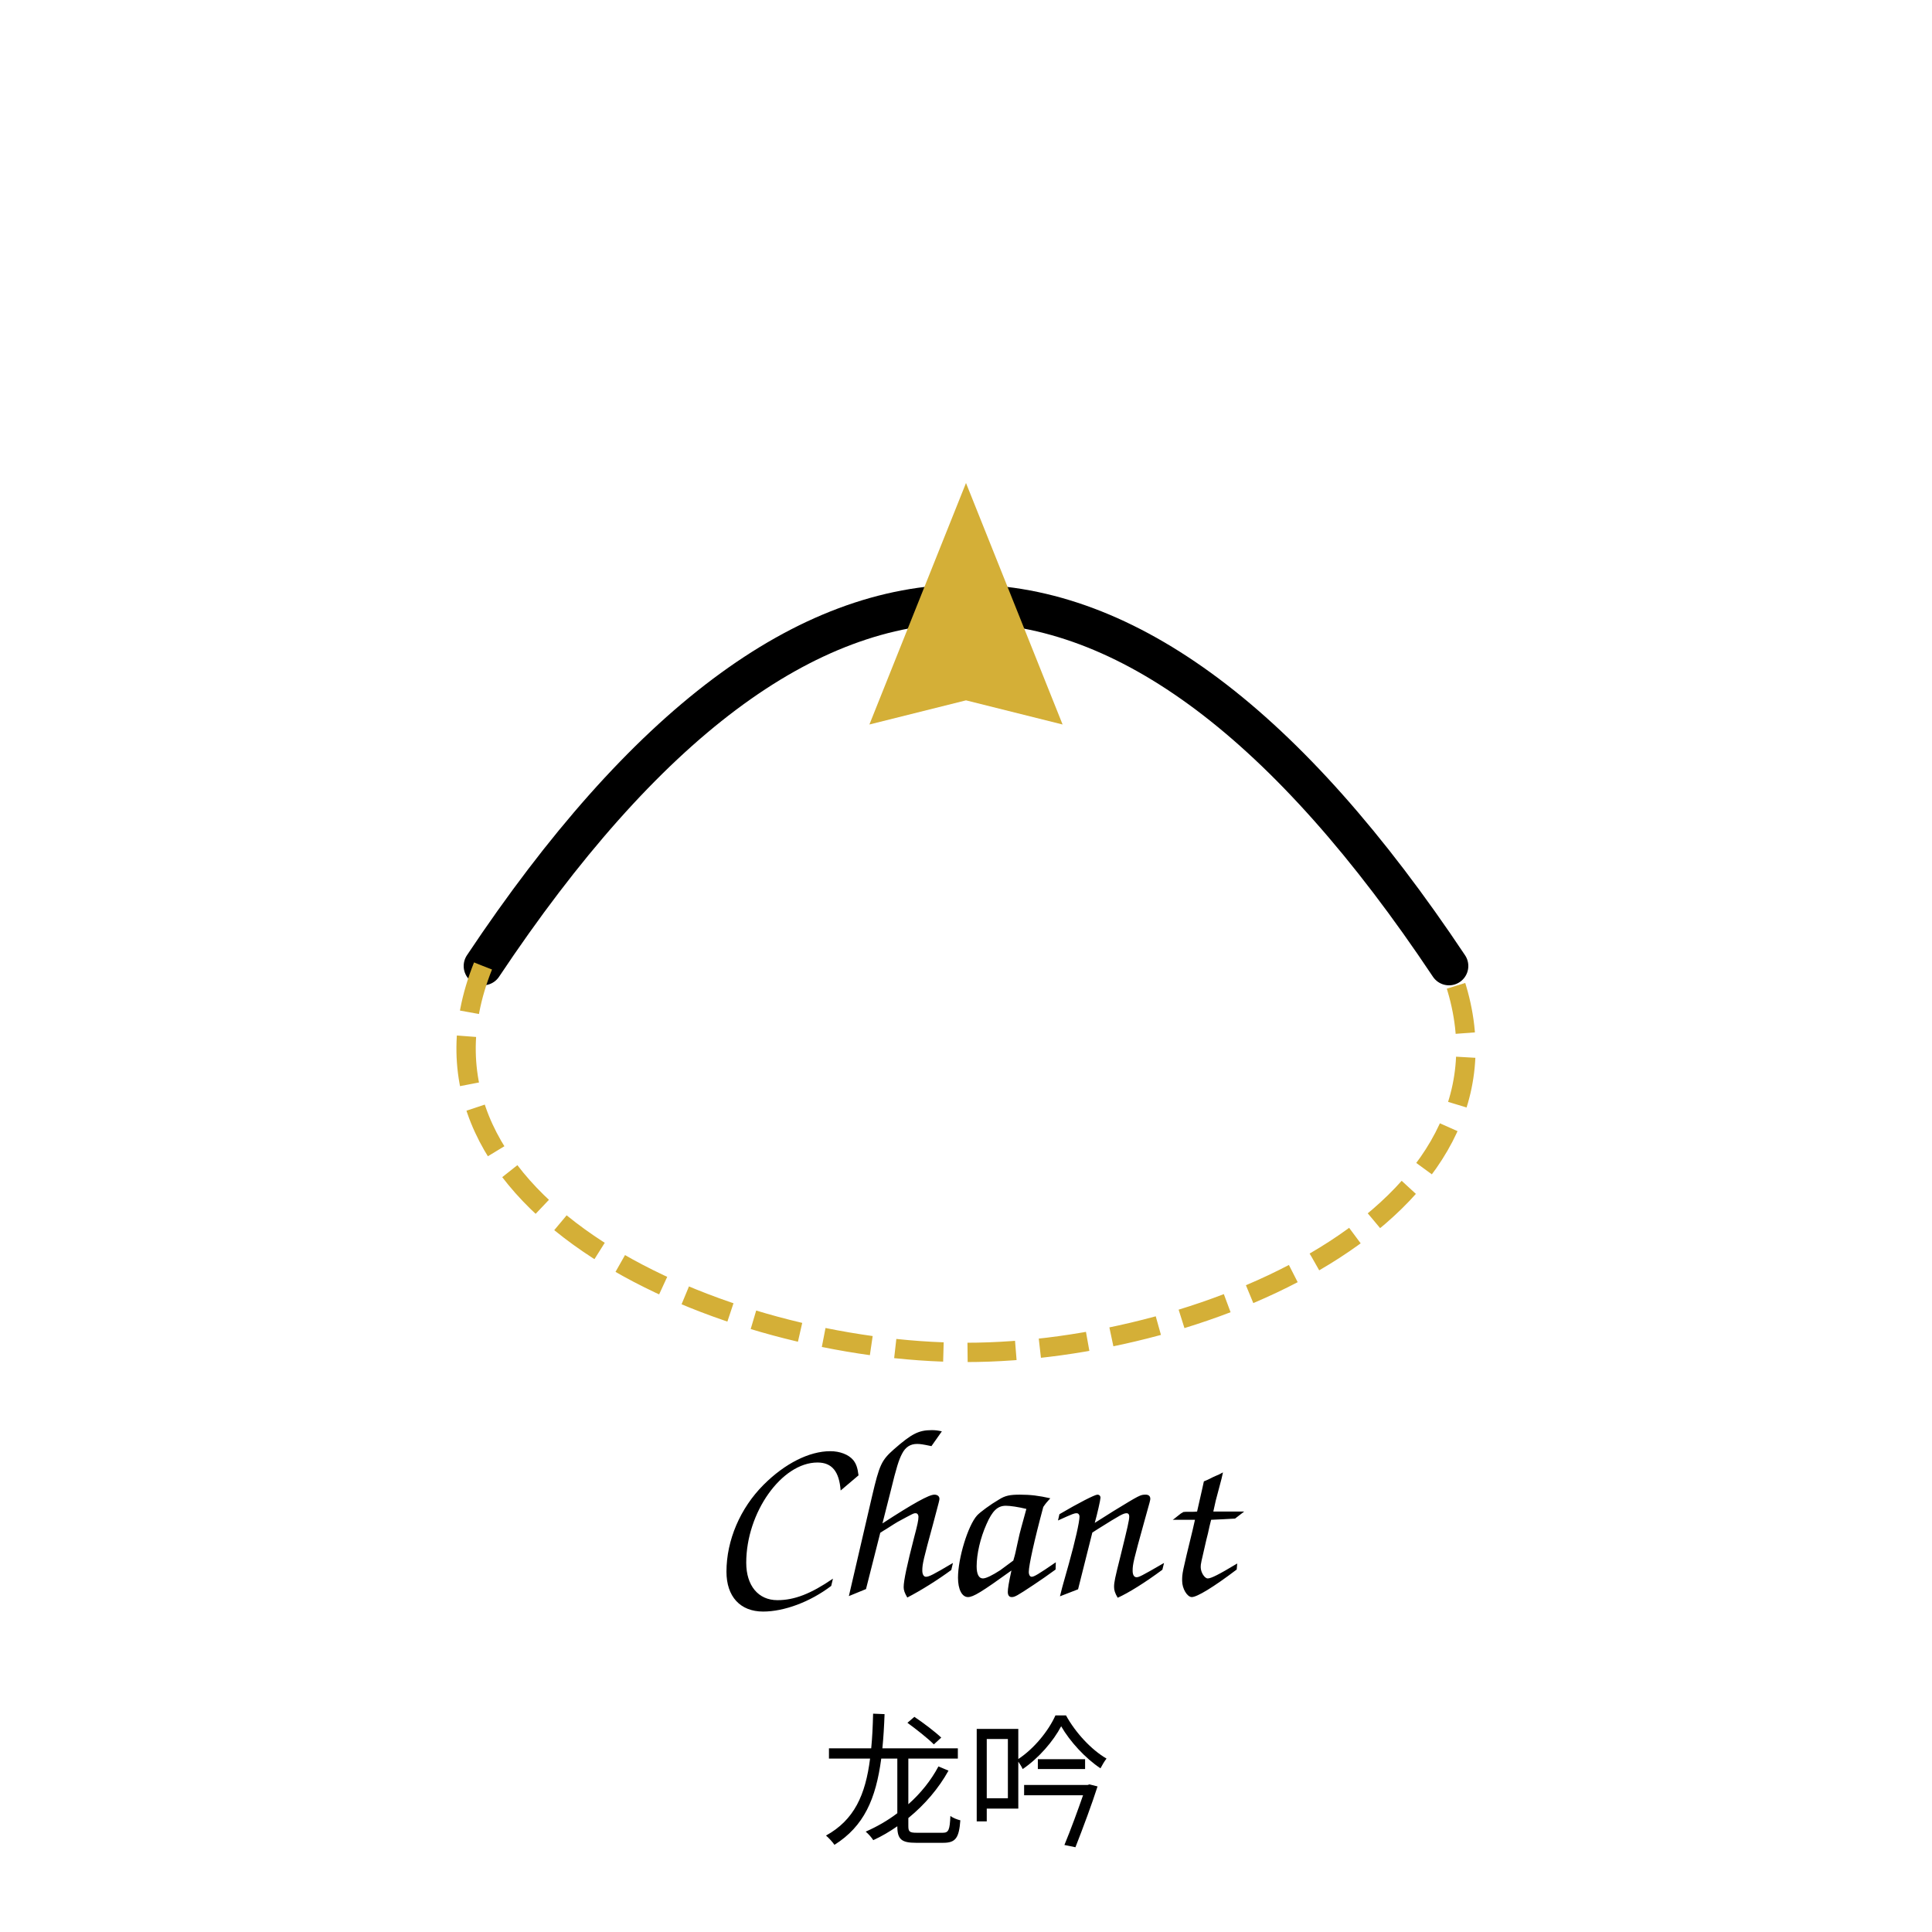
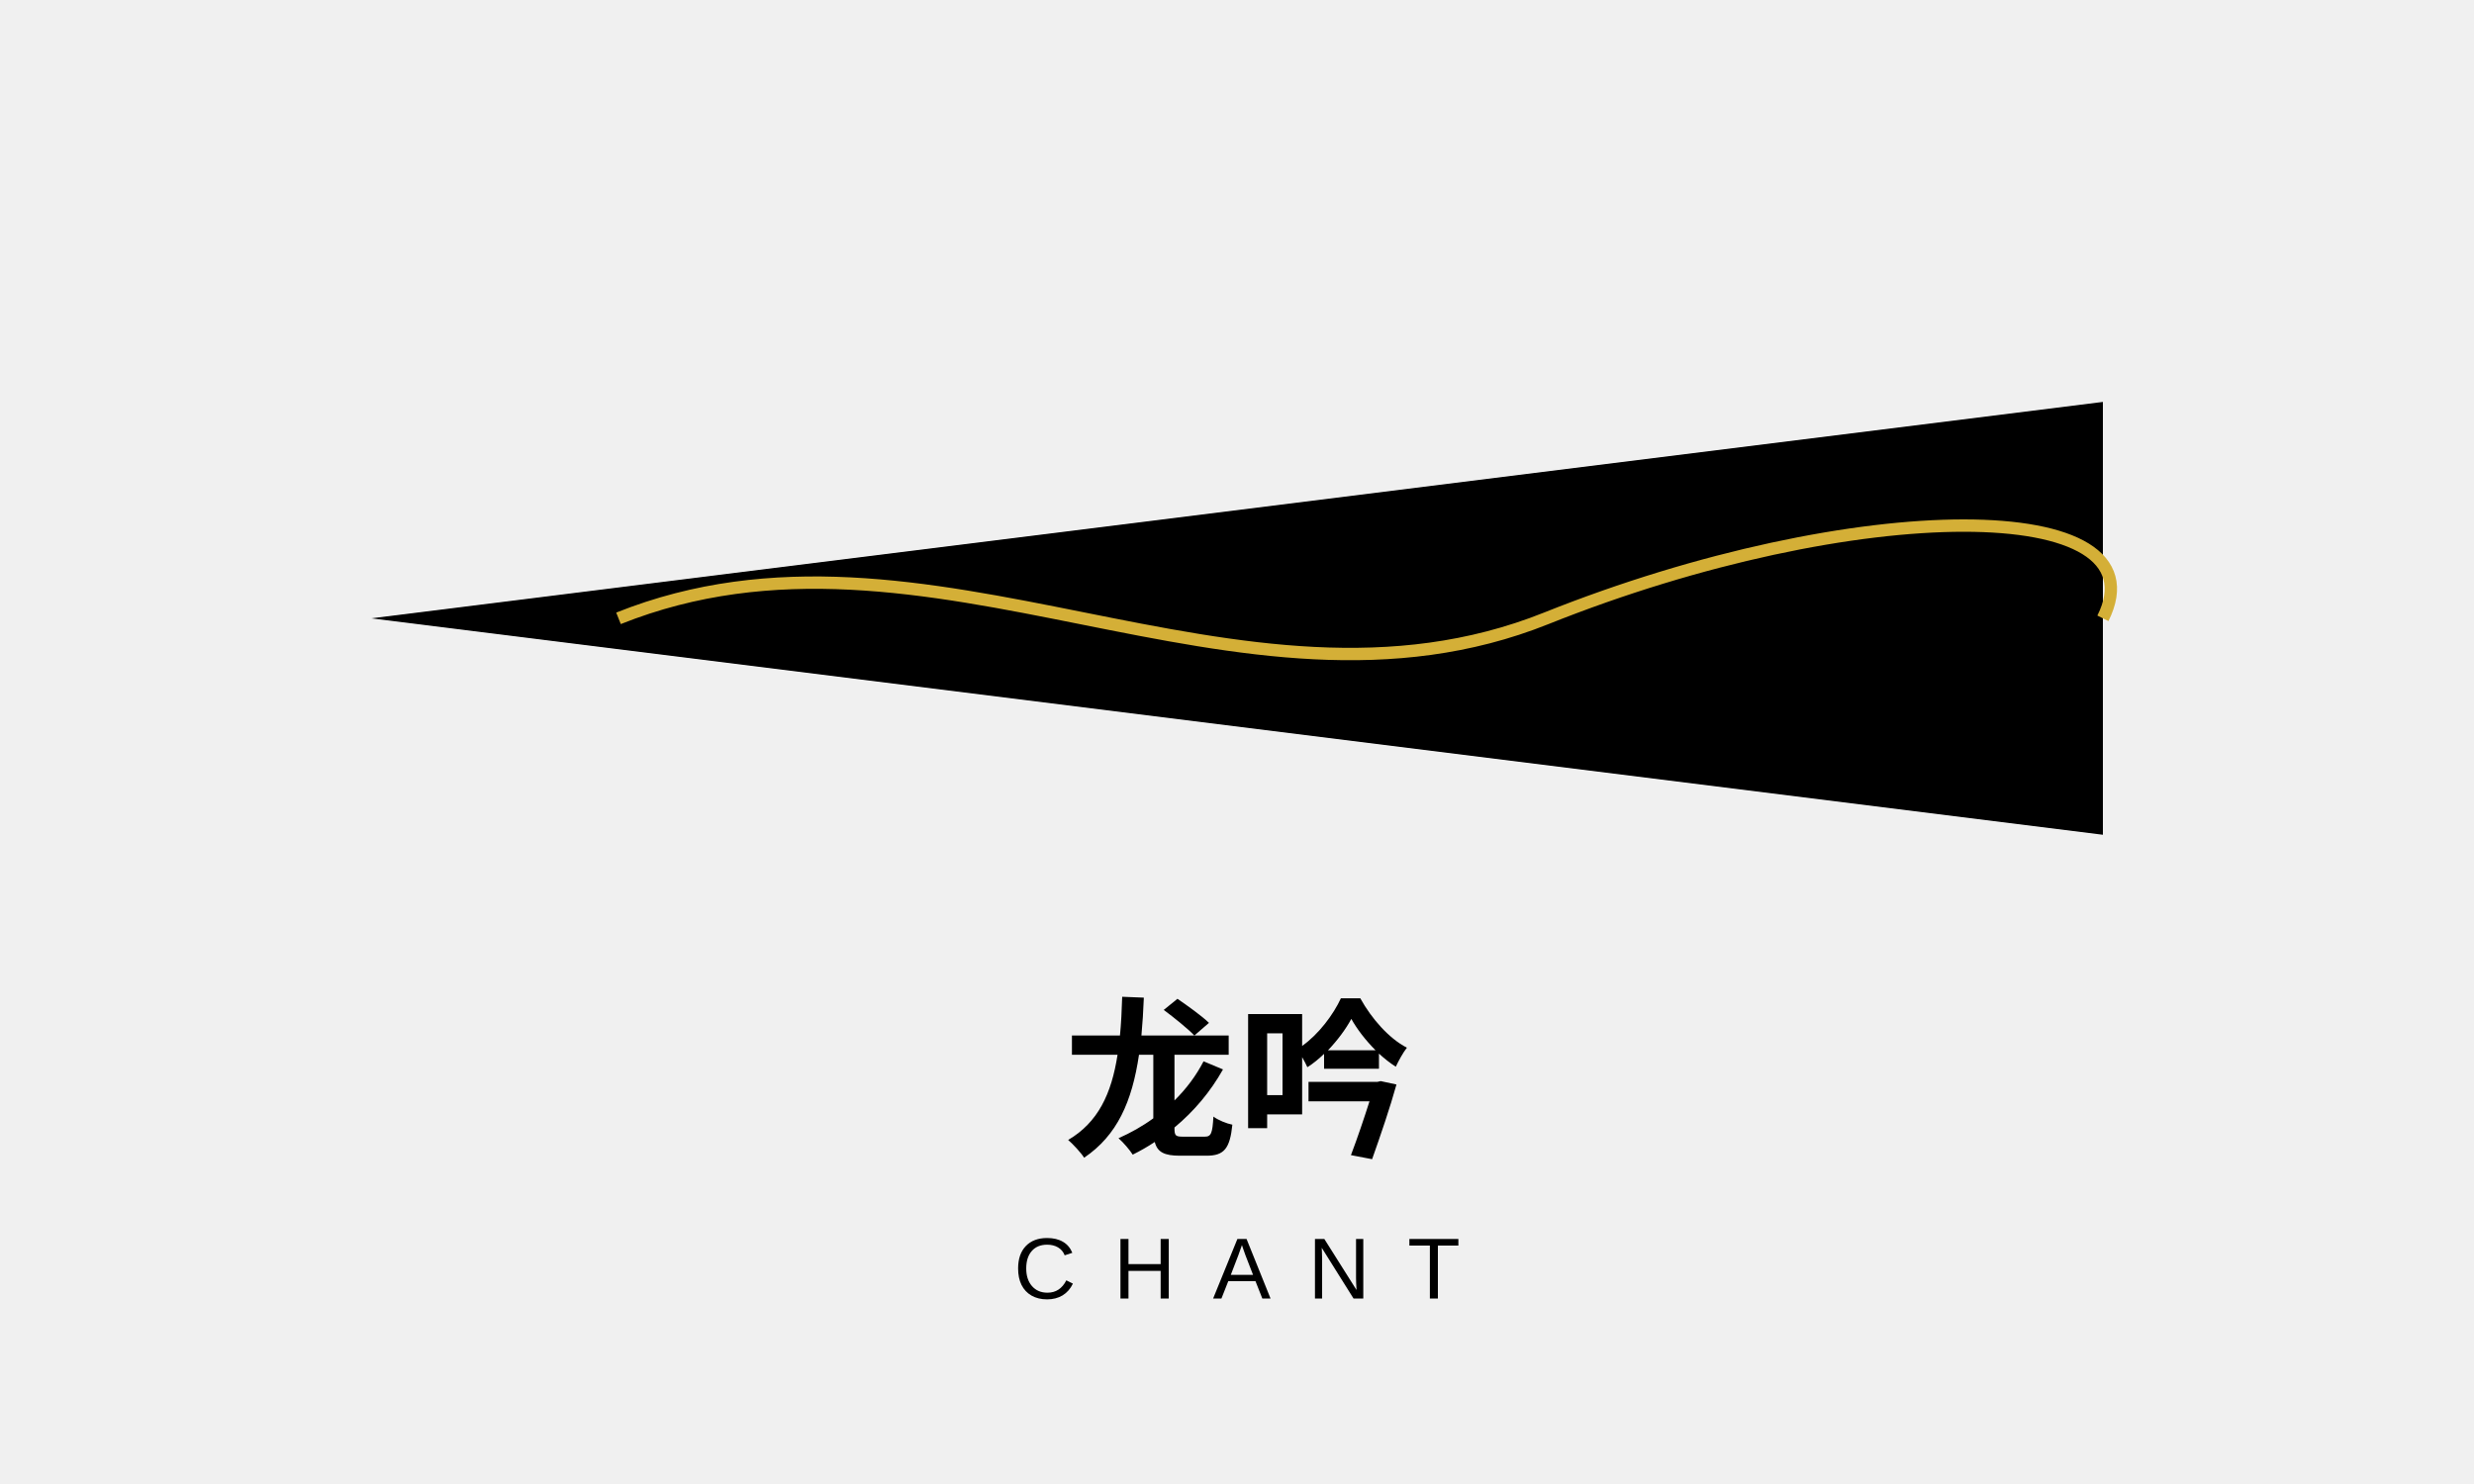
- <svg xmlns="http://www.w3.org/2000/svg" width="400" height="400" viewBox="0 0 400 400">
-   <rect width="400" height="400" fill="white" />
-   <path d="M100 200 Q200 50 300 200" fill="none" stroke="black" stroke-width="8" stroke-linecap="round" />
-   <path d="M180 150 L200 100 L220 150 L200 145 Z" fill="#D4AF37" />
-   <path d="M100 200 C80 250 150 280 200 280 C250 280 320 250 300 200" fill="none" stroke="#D4AF37" stroke-width="4" stroke-dasharray="10 5" />
-   <text x="200" y="330" text-anchor="middle" font-family="Brush Script MT, cursive" font-size="50" fill="black">Chant</text>
-   <text x="200" y="380" text-anchor="middle" font-family="FZShuTi" font-size="30" fill="black">龙吟</text>
+ <svg xmlns="http://www.w3.org/2000/svg" width="400" height="240" viewBox="0 0 400 240">
+   <defs>
+     <style>
+       .gold { fill: #D4AF37; }
+       .black { fill: #000000; }
+       .text-zh { font-family: 'PingFang SC', 'Microsoft YaHei', sans-serif; font-weight: bold; font-size: 28px; }
+       .text-en { font-family: Arial, sans-serif; font-size: 14px; letter-spacing: 6px; }
+     </style>
+   </defs>
+   <path class="black" d="M60,100 L340,65 L340,135 Z" />
+   <path d="M100,100 C150,80 200,120 250,100 S350,80 340,100" fill="none" stroke="#D4AF37" stroke-width="2" />
+   <text x="200" y="185" text-anchor="middle" class="black text-zh">龙吟</text>
+   <text x="200" y="210" text-anchor="middle" class="black text-en">CHANT</text>
</svg>
